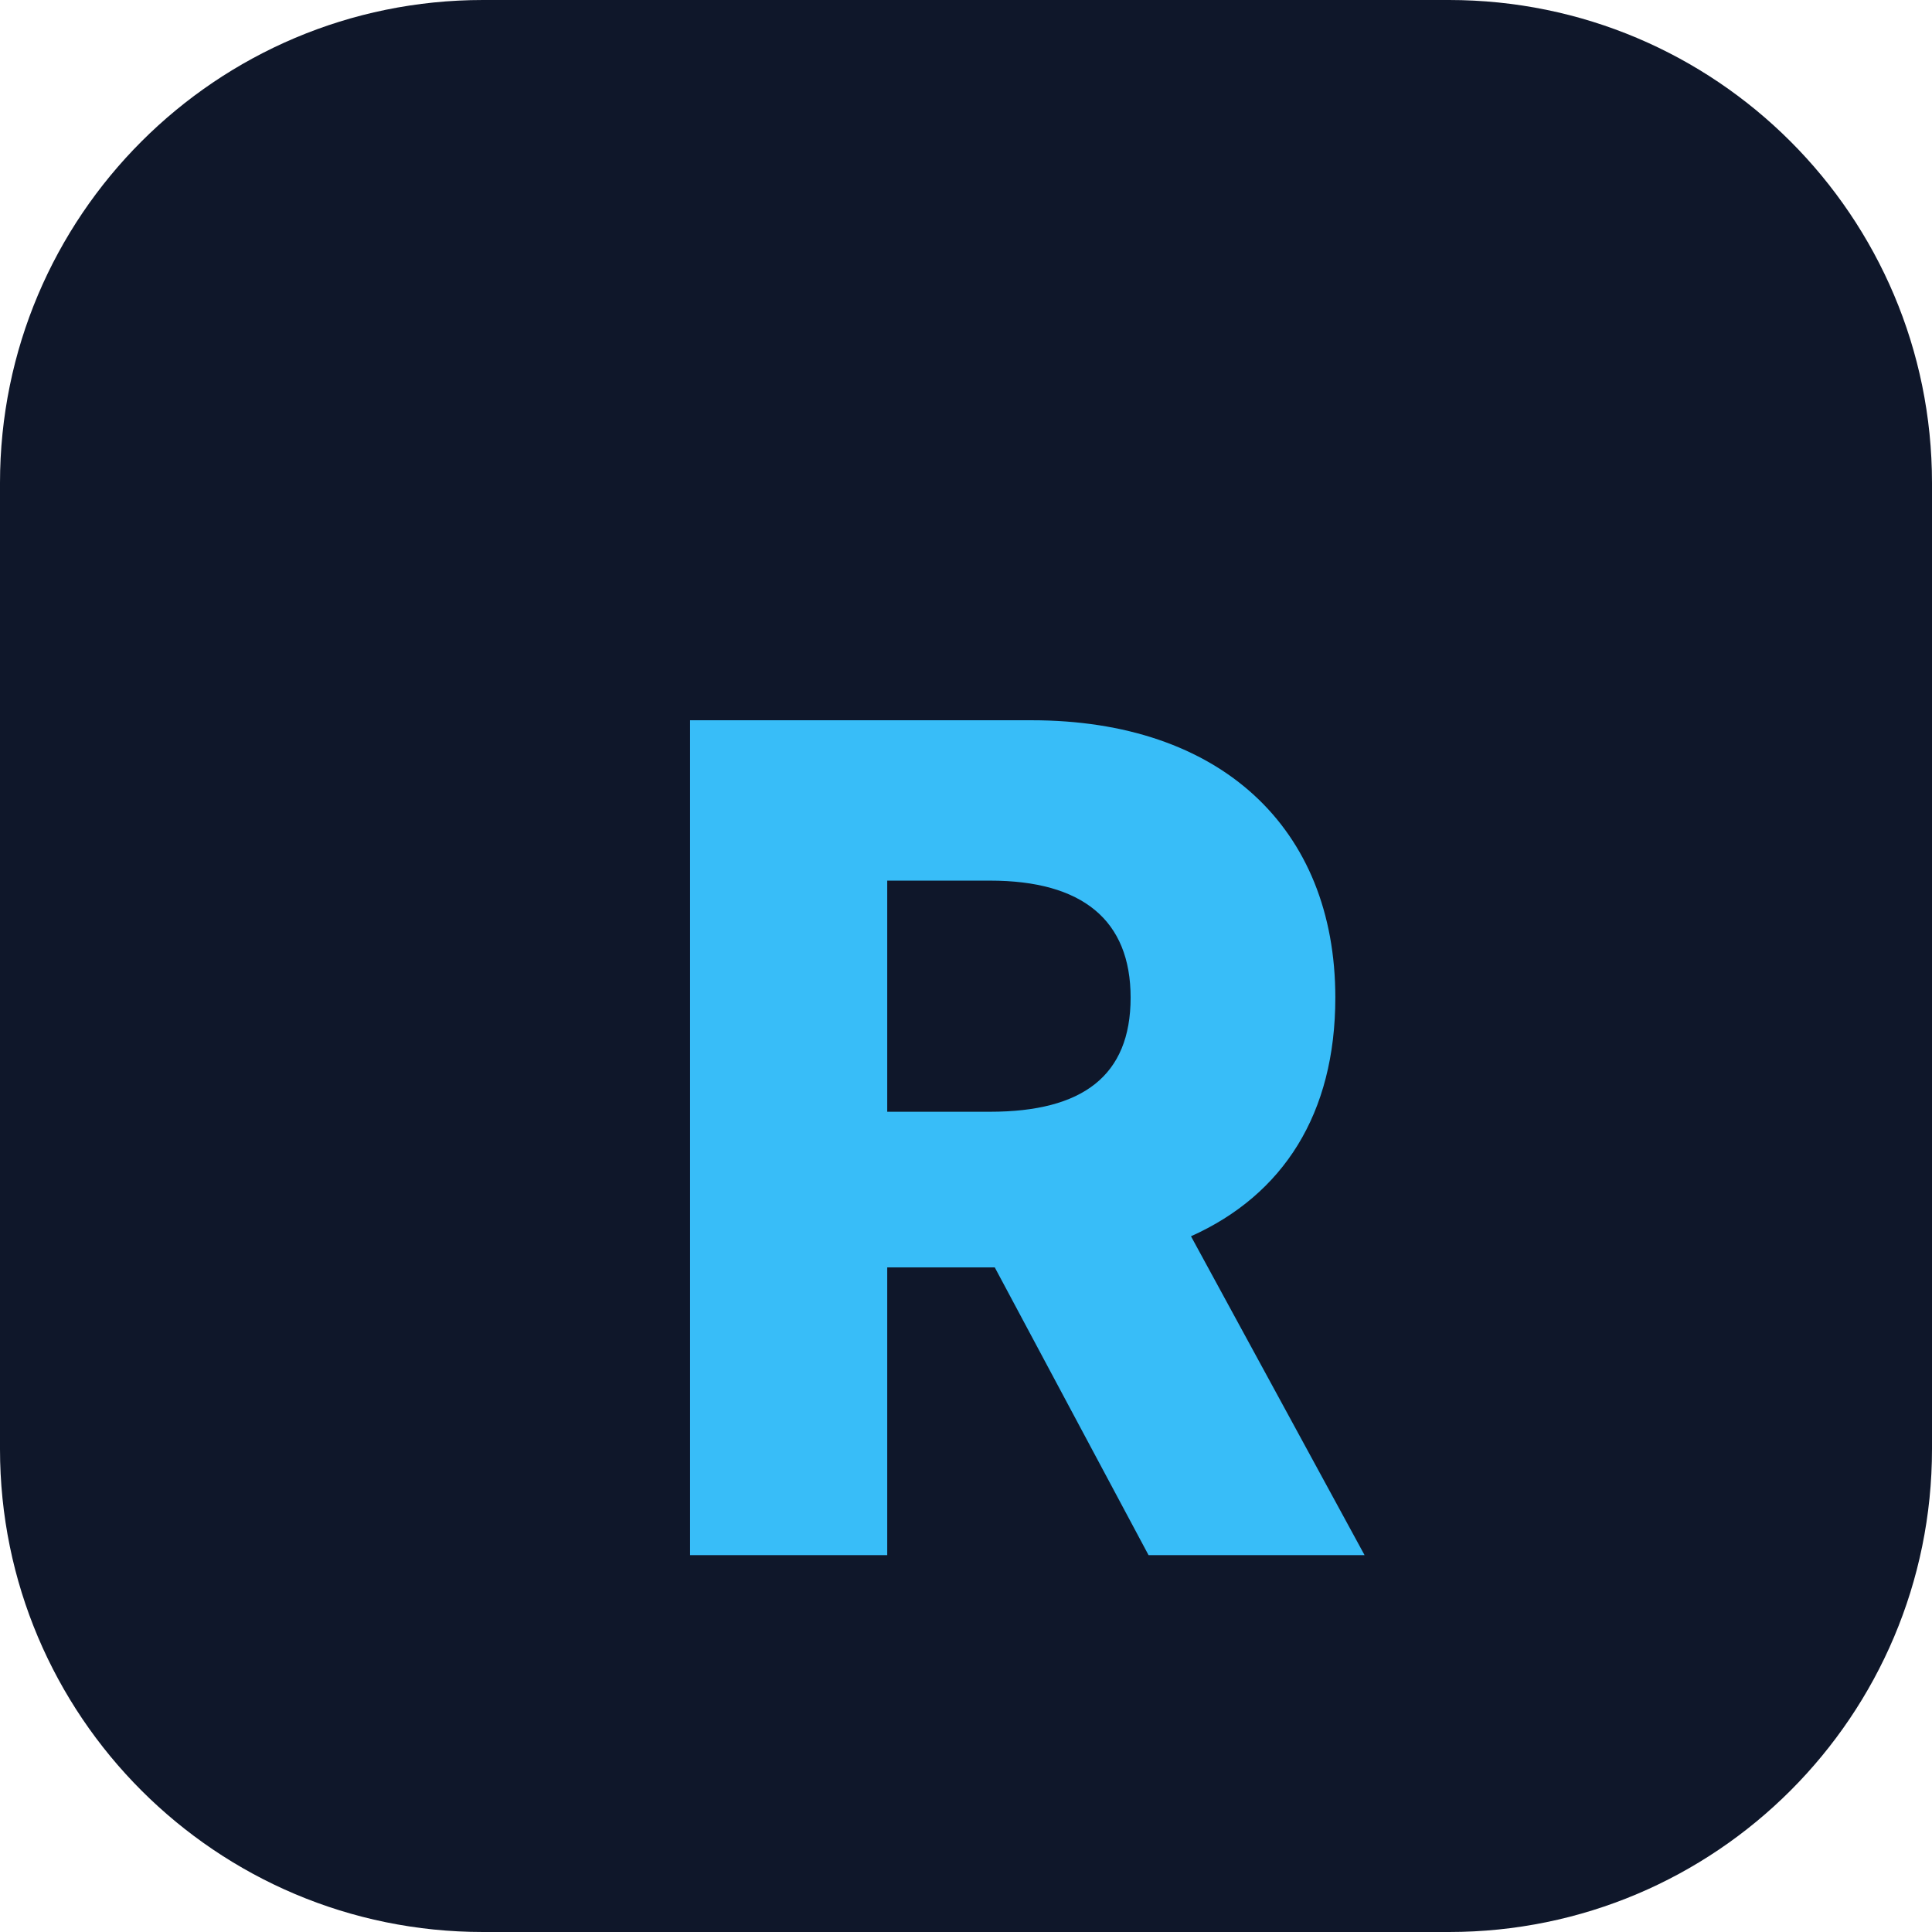
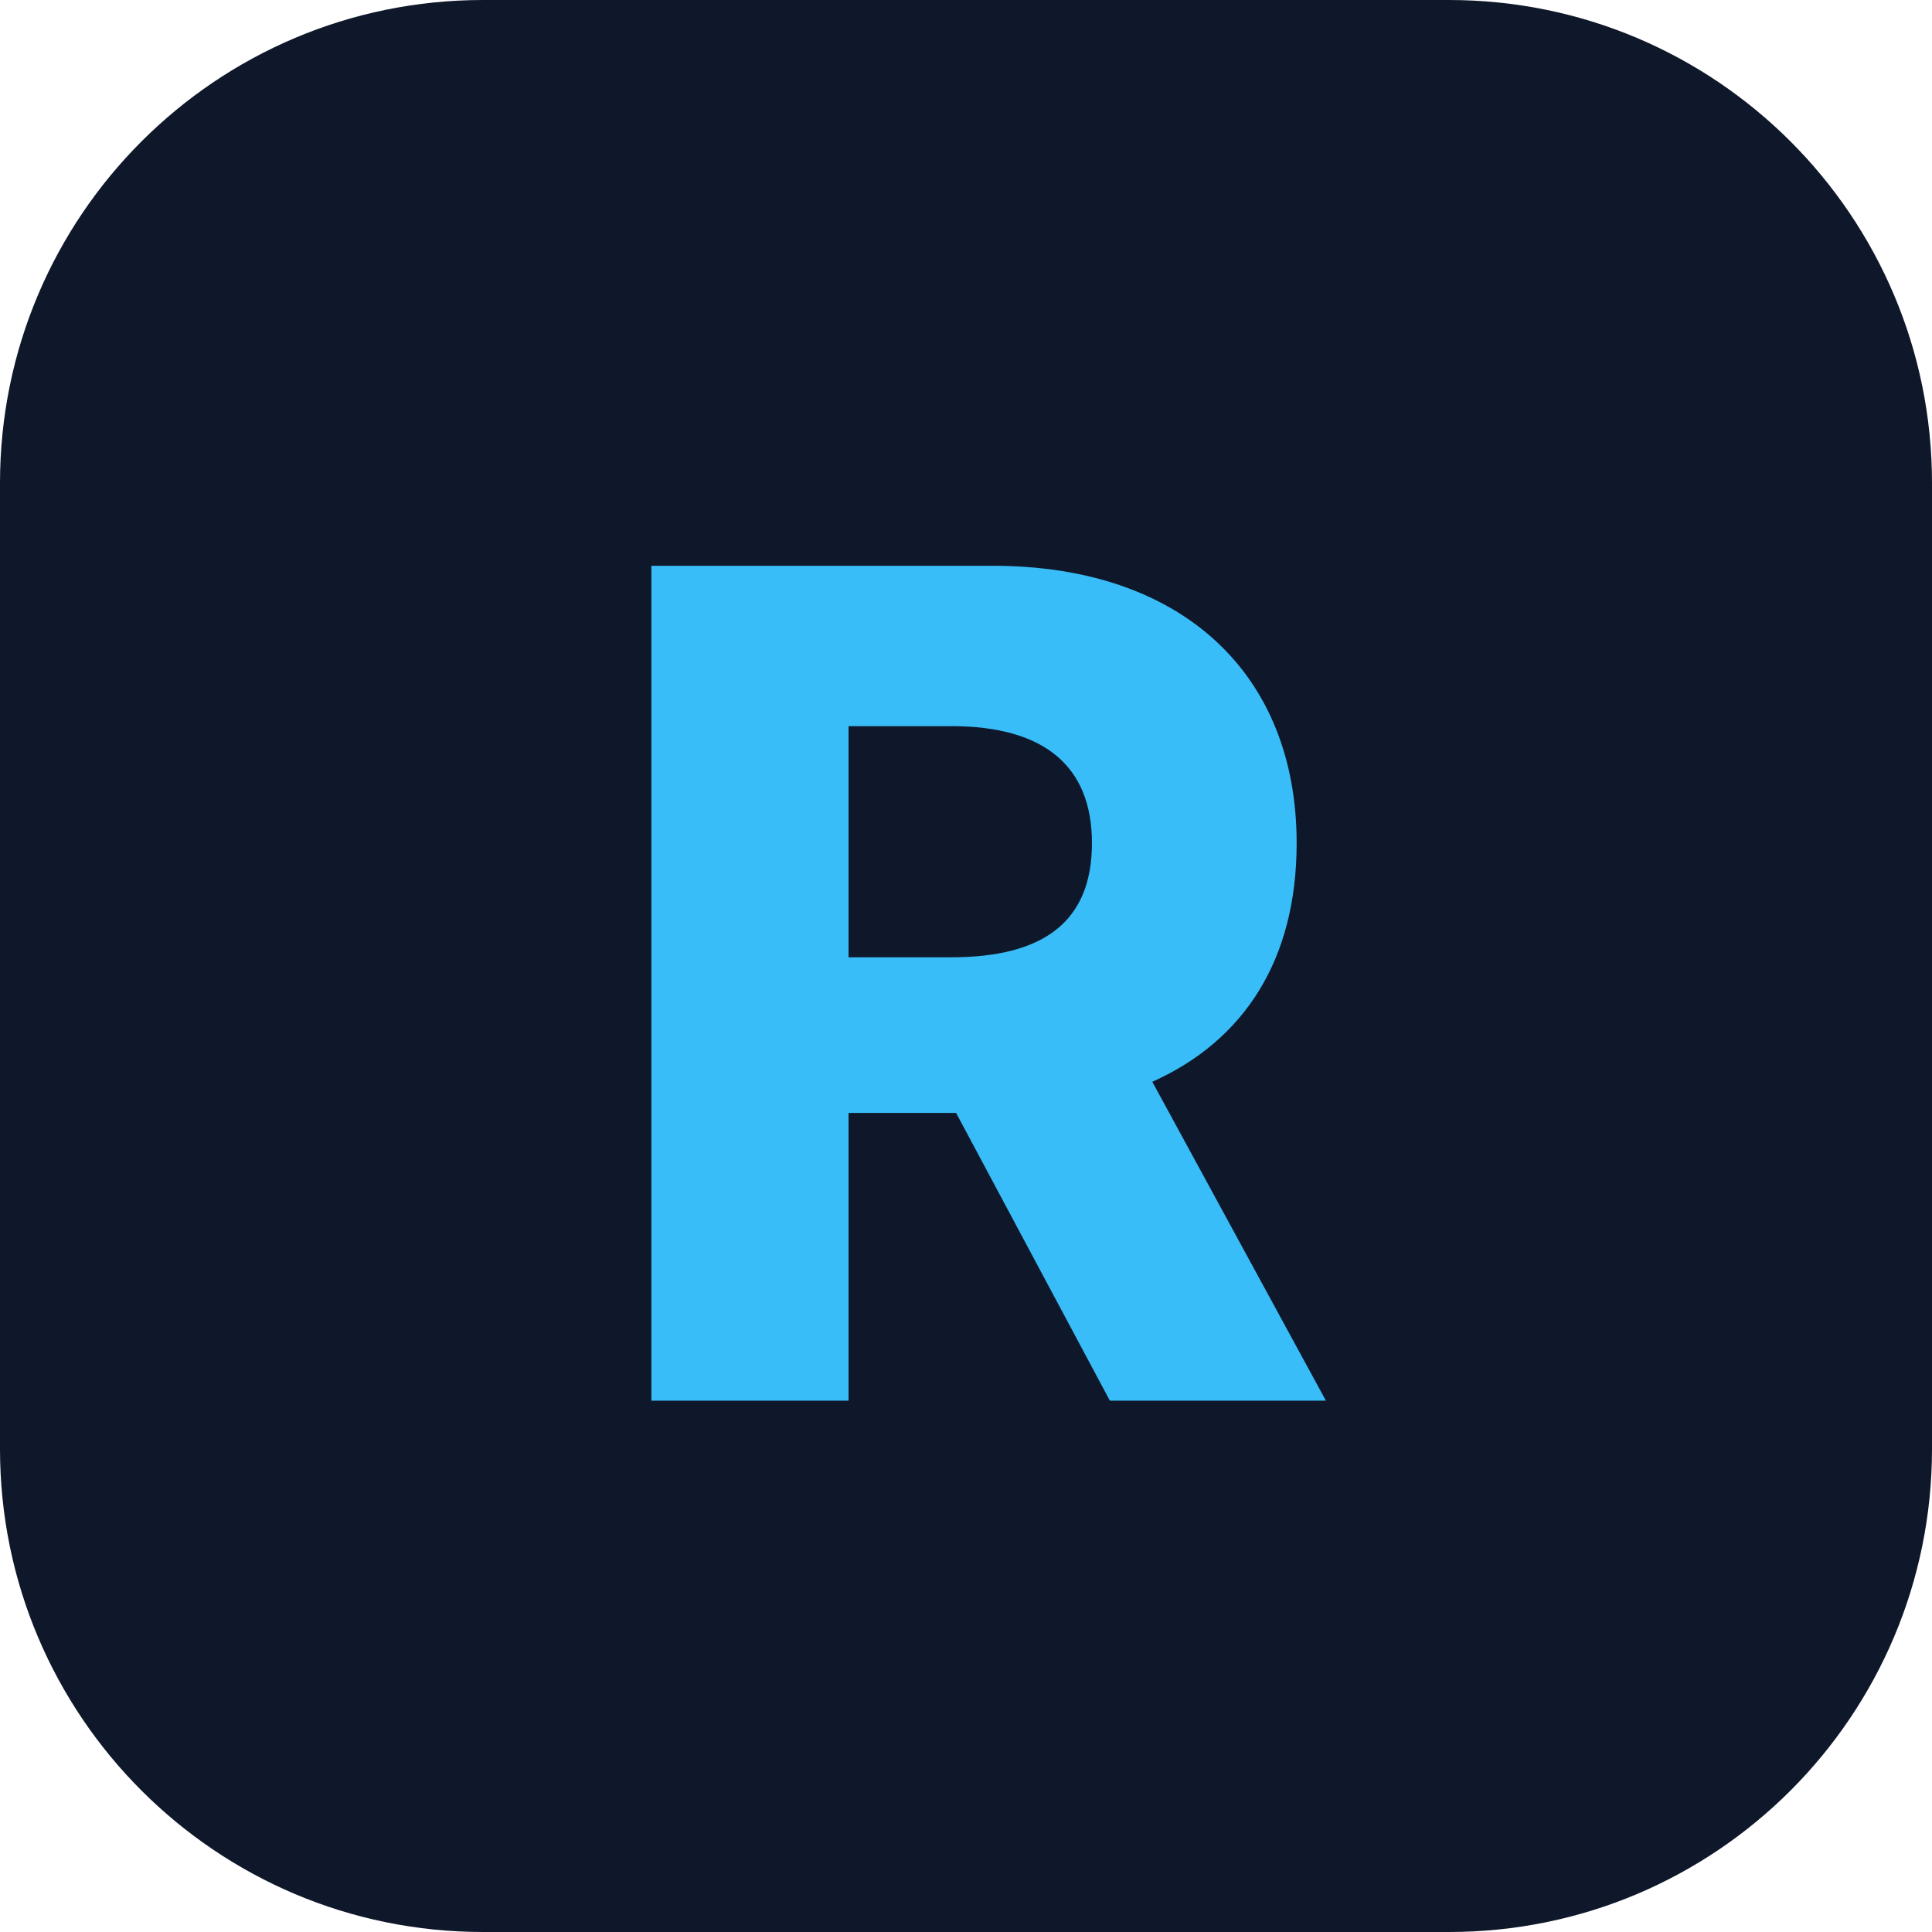
<svg xmlns="http://www.w3.org/2000/svg" viewBox="0 0 32 32">
  <rect width="32" height="32" rx="8" fill="#0F172A" />
-   <text x="52%" y="58%" dominant-baseline="middle" text-anchor="middle" font-family="'Inter', system-ui, -apple-system, sans-serif" font-weight="800" font-size="19" fill="#38BDF8">R</text>
+   <text x="16" y="16" dominant-baseline="middle" text-anchor="middle" font-family="'Inter', system-ui, -apple-system, sans-serif" font-weight="800" font-size="19" fill="#38BDF8">R</text>
</svg>
